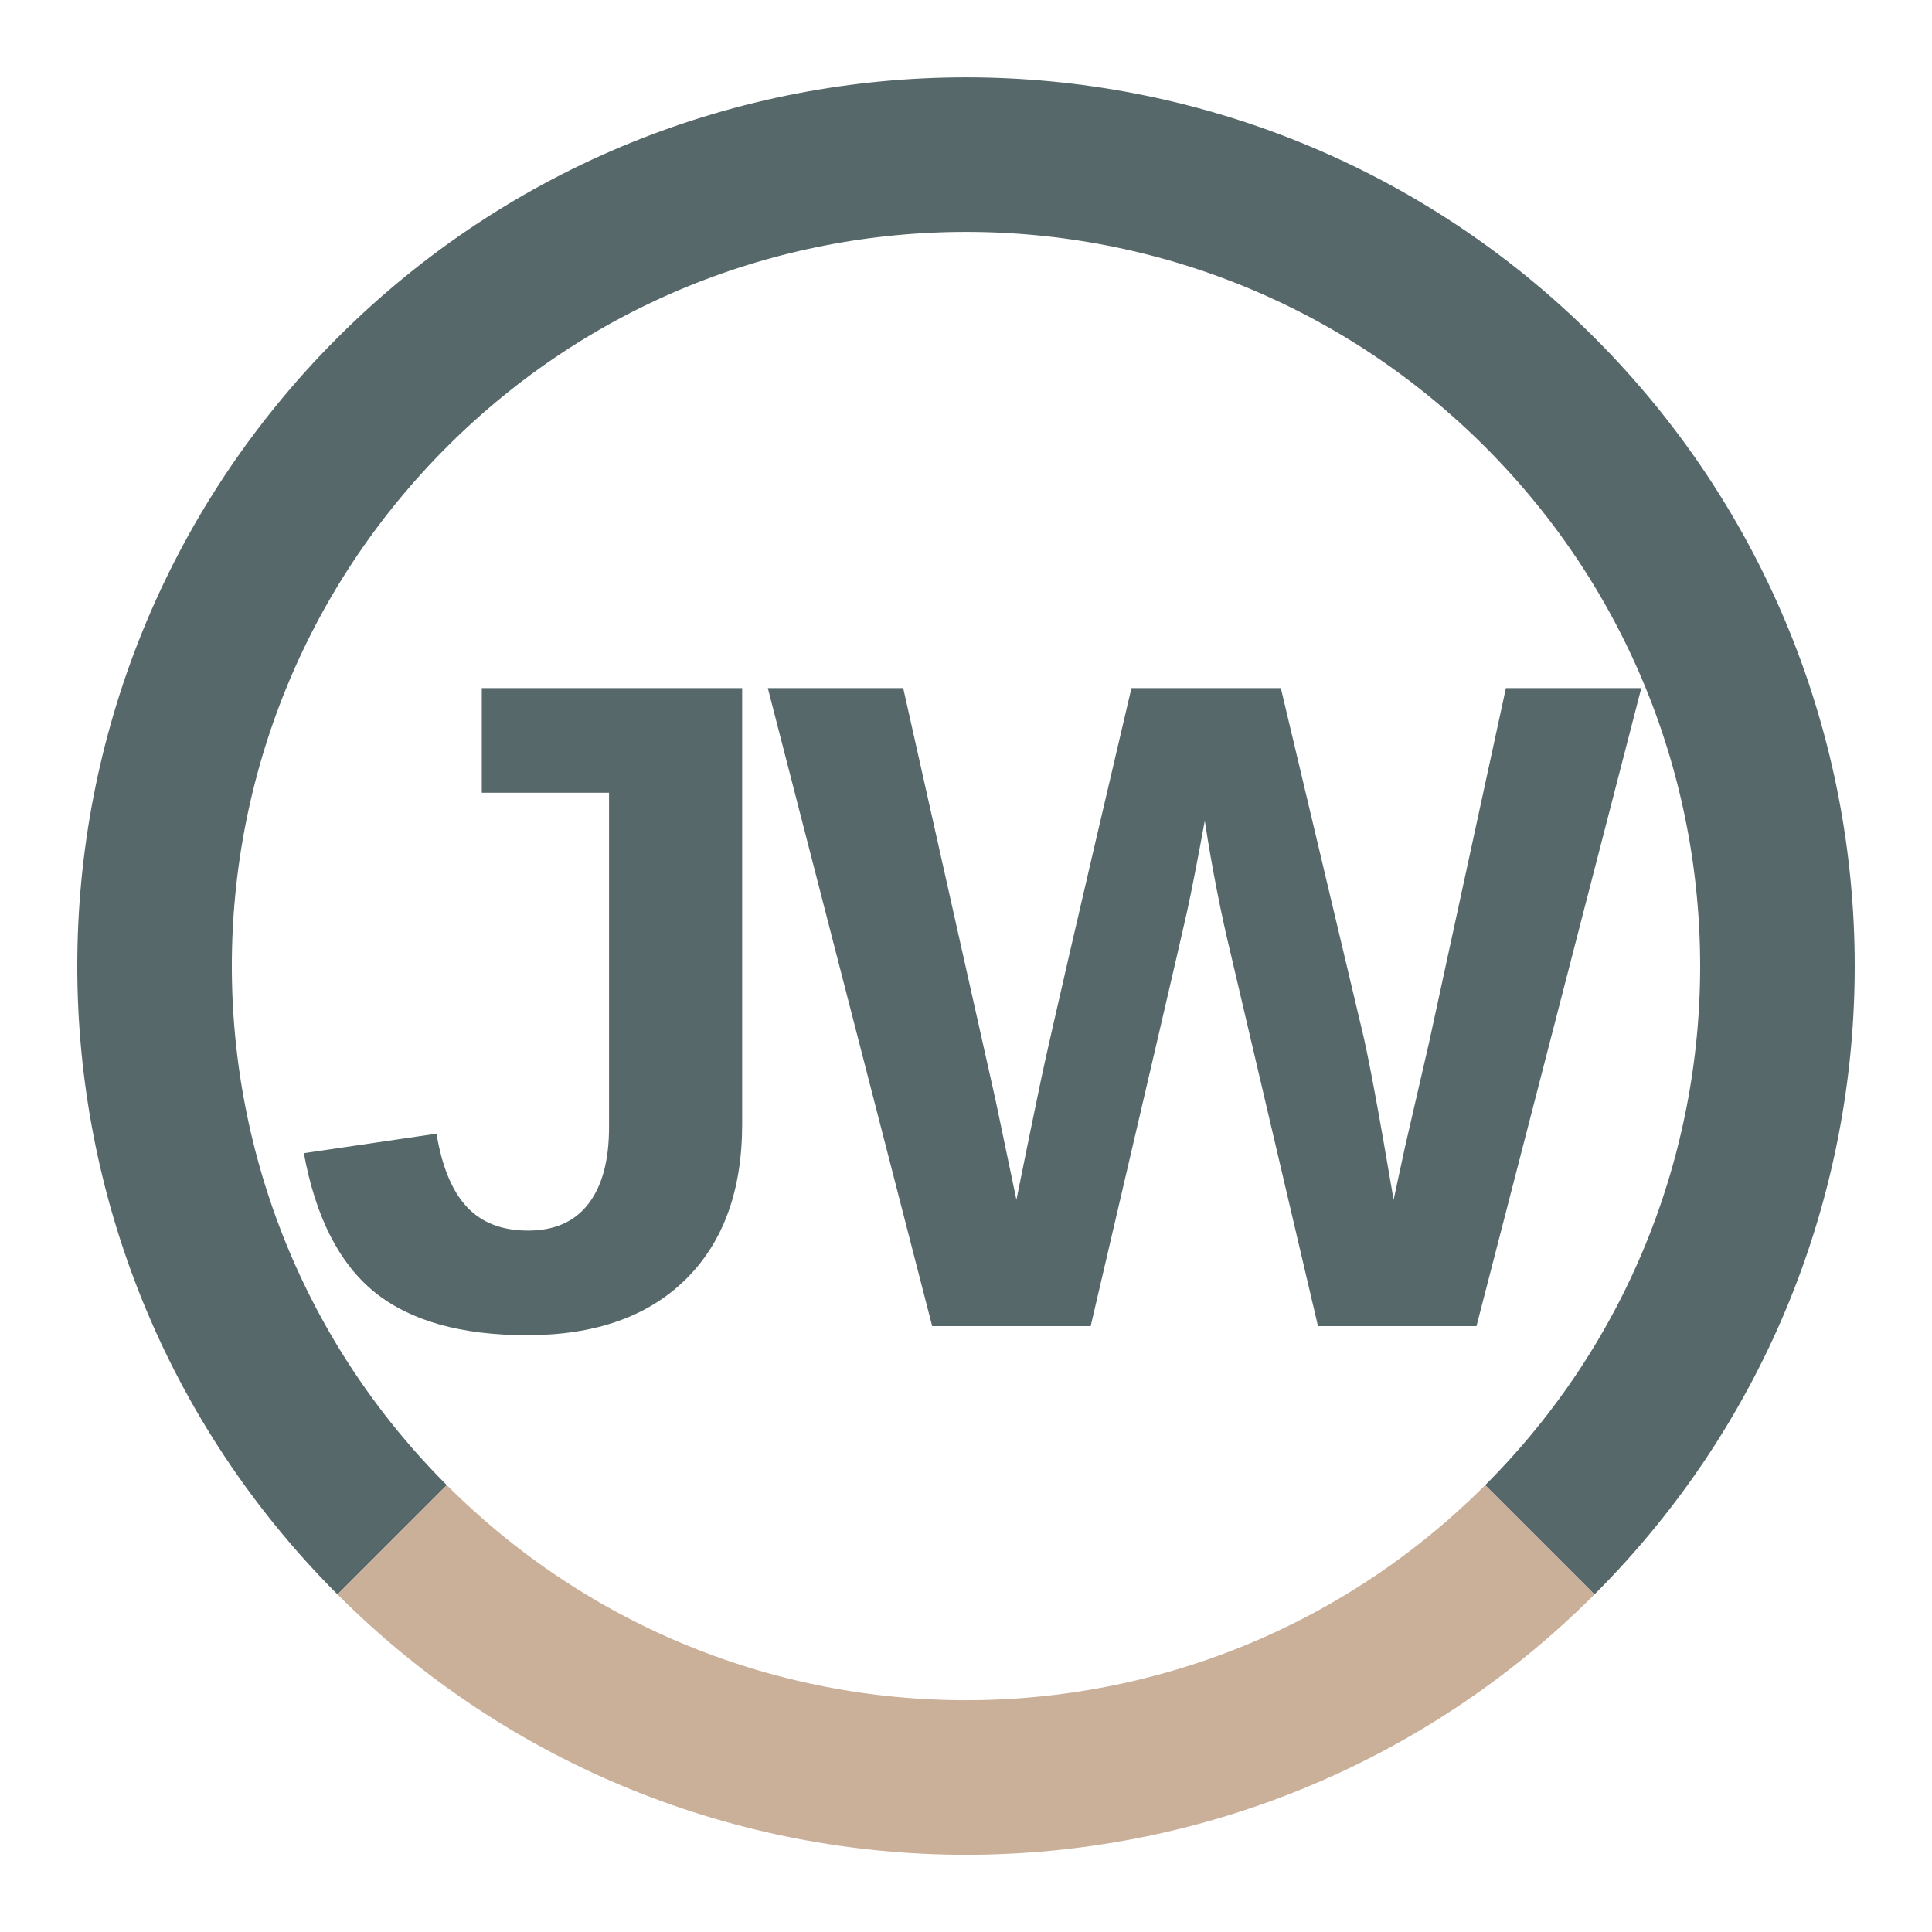
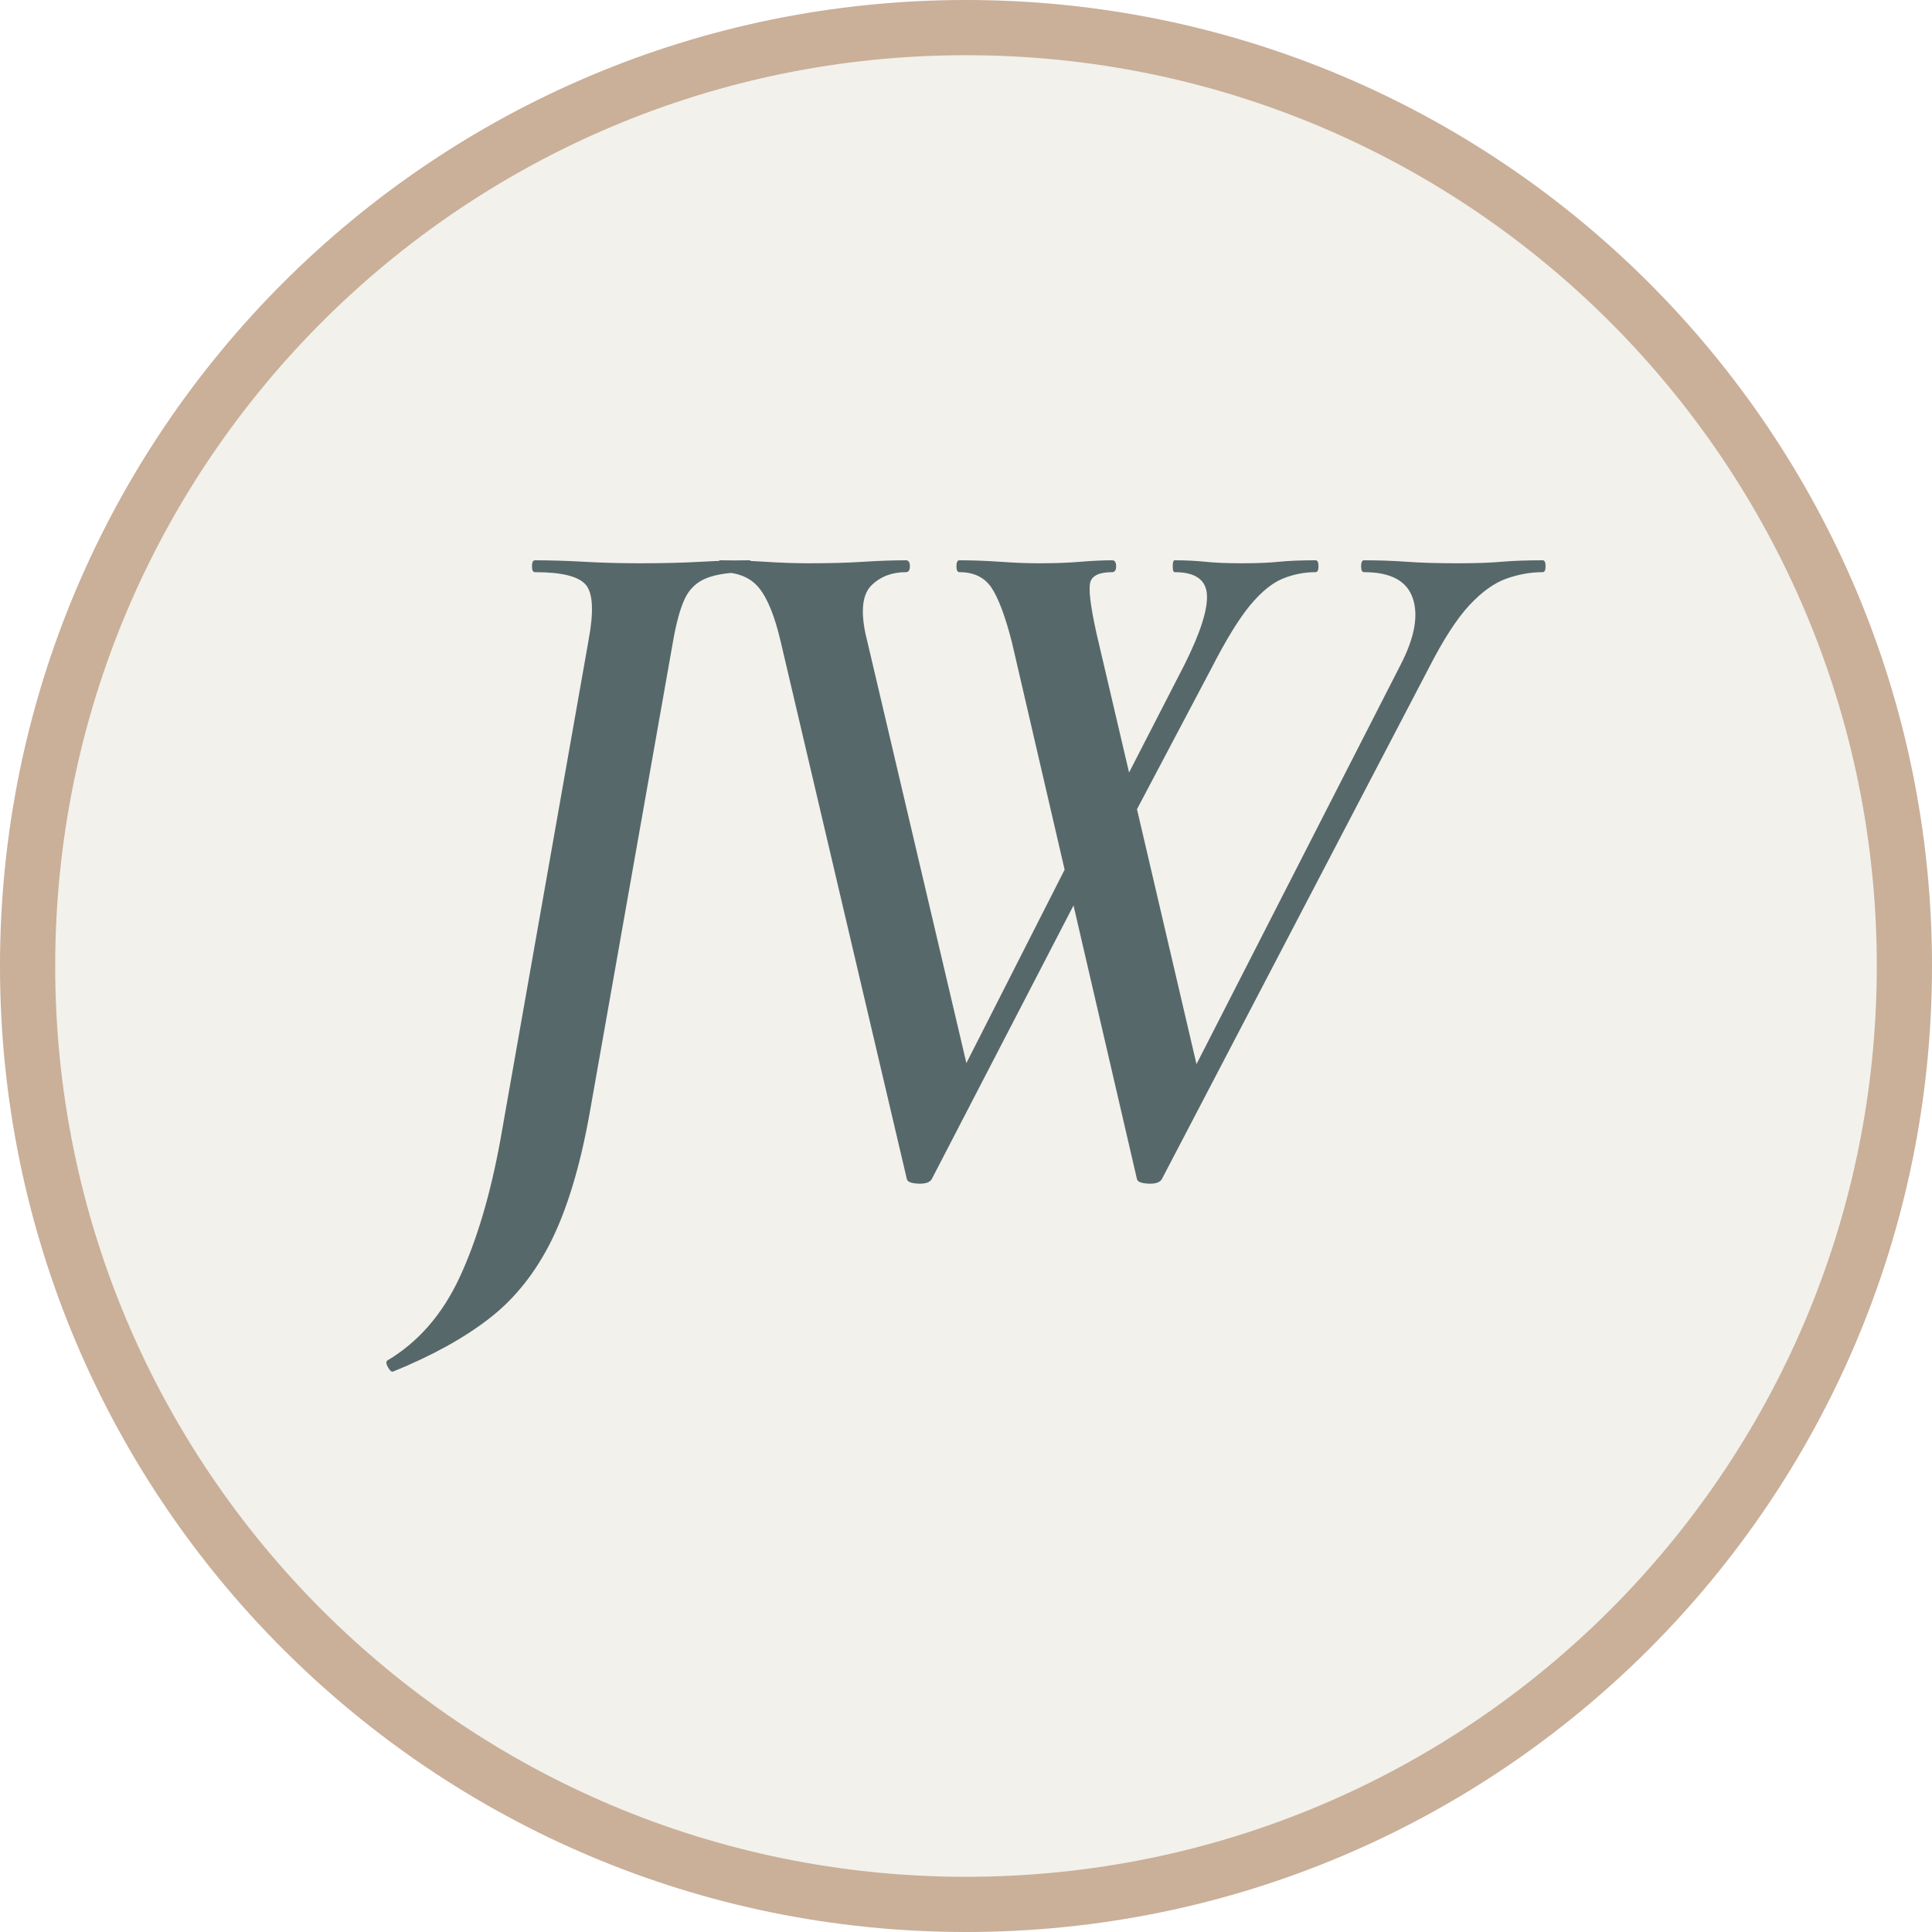
- <svg xmlns="http://www.w3.org/2000/svg" viewBox="0 0 200 200" width="200" height="200" role="img" aria-label="JW monogram">
-   <path d="M 40.6 159.4 A 84 84 0 1 1 159.4 159.4" fill="none" stroke="#57686B" stroke-width="16" stroke-linecap="butt" />
-   <path d="M 159.4 159.4 A 84 84 0 0 1 40.6 159.4" fill="none" stroke="#CAAF99" stroke-width="16" stroke-linecap="butt" />
-   <text x="100" y="104" text-anchor="middle" dominant-baseline="central" font-family="Arial, Helvetica, sans-serif" font-weight="700" font-size="96" letter-spacing="-4" fill="#57686B">JW</text>
+ <svg xmlns="http://www.w3.org/2000/svg" viewBox="0 0 200 200" width="200" height="200">
+   <circle cx="100" cy="100" r="97.143" fill="#F2F1EB" stroke="#CAAF99" stroke-width="5.714" />
+   <path fill="#57686B" d="M40.70 141.98Q40.49 142.09 40.18 141.57Q39.88 141.06 40.08 140.85Q44.91 137.98 47.58 132.23Q50.25 126.48 51.79 118.06L60.92 66.32Q61.75 61.90 60.67 60.57Q59.59 59.23 55.38 59.23Q55.07 59.23 55.07 58.62Q55.07 58 55.38 58Q57.64 58 60.41 58.15Q63.18 58.31 66.26 58.31Q69.86 58.31 72.63 58.15Q75.40 58 77.56 58Q77.86 58 77.86 58.62Q77.86 59.23 77.56 59.23Q74.68 59.23 73.14 59.85Q71.60 60.46 70.88 62Q70.16 63.54 69.65 66.52L61.03 115.29Q59.59 123.30 57.13 128.33Q54.66 133.36 50.71 136.44Q46.76 139.52 40.70 141.98M117.70 122.07L111.13 93.73L96.45 122.07Q96.14 122.58 95.06 122.53Q93.98 122.48 93.88 122.07L80.84 66.52Q79.92 62.52 78.58 60.87Q77.25 59.23 74.58 59.23Q74.27 59.23 74.27 58.62Q74.27 58 74.58 58Q76.74 58 79.15 58.15Q81.56 58.31 83.72 58.31Q87.10 58.31 89.47 58.15Q91.83 58 93.78 58Q94.19 58 94.19 58.62Q94.19 59.23 93.78 59.23Q91.62 59.23 90.24 60.57Q88.85 61.90 89.57 65.49L100.04 110.05L110.21 90.03L104.76 66.52Q103.74 62.52 102.66 60.87Q101.58 59.23 99.32 59.23Q99.01 59.23 99.01 58.62Q99.01 58 99.32 58Q101.27 58 103.48 58.15Q105.69 58.31 107.54 58.31Q110.10 58.31 111.90 58.15Q113.70 58 115.13 58Q115.54 58 115.54 58.62Q115.54 59.23 115.13 59.23Q113.18 59.23 112.87 60.26Q112.57 61.29 113.49 65.49L116.88 79.97L122.63 68.78Q125.09 63.85 124.94 61.54Q124.78 59.23 121.60 59.23Q121.40 59.23 121.40 58.62Q121.40 58 121.60 58Q123.24 58 124.73 58.15Q126.22 58.31 128.58 58.31Q130.94 58.31 132.43 58.15Q133.92 58 136.18 58Q136.49 58 136.49 58.62Q136.49 59.23 136.18 59.23Q134.44 59.23 132.79 59.90Q131.15 60.57 129.40 62.67Q127.66 64.78 125.40 69.19L117.70 83.77L123.86 110.16L145.01 68.78Q147.17 64.57 146.24 61.90Q145.32 59.23 141.21 59.23Q140.90 59.23 140.90 58.62Q140.90 58 141.21 58Q143.47 58 145.57 58.15Q147.68 58.31 150.97 58.31Q153.74 58.31 155.48 58.15Q157.23 58 159.69 58Q160 58 160 58.62Q160 59.23 159.69 59.23Q157.84 59.23 155.94 59.90Q154.05 60.57 152.09 62.67Q150.14 64.78 147.89 69.19L120.27 122.07Q119.96 122.58 118.88 122.53Q117.80 122.48 117.70 122.07" />
</svg>
